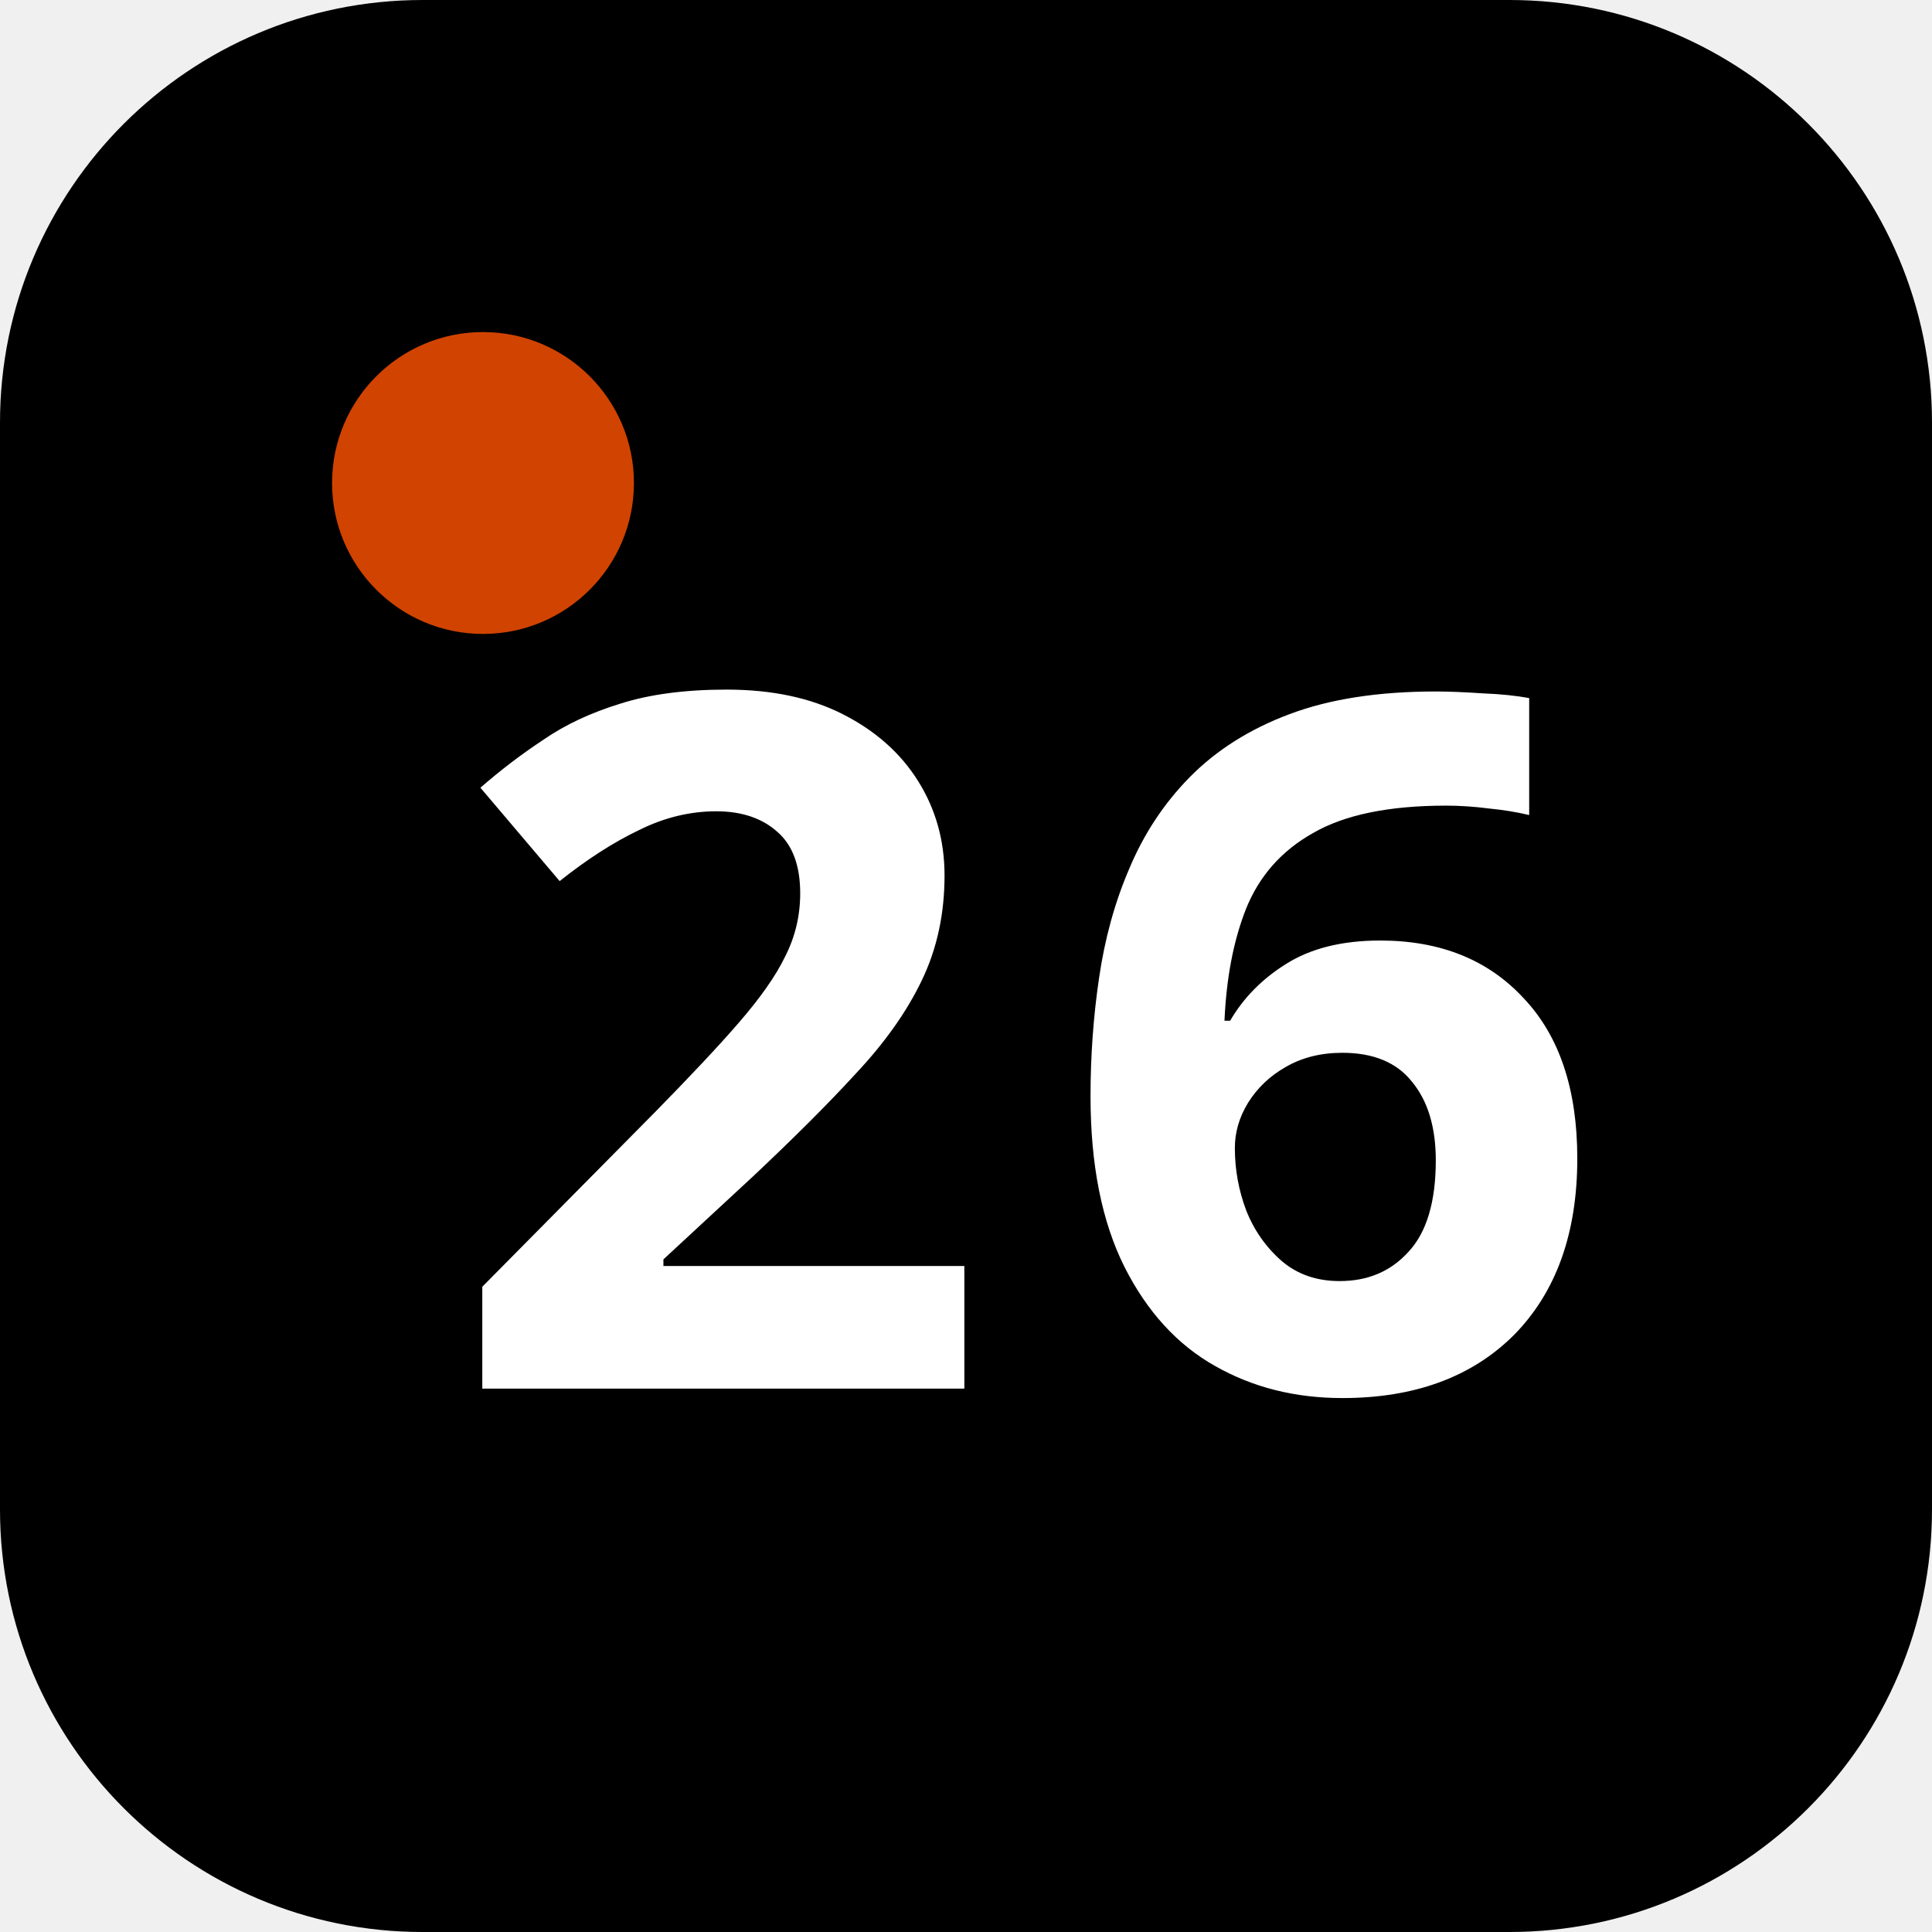
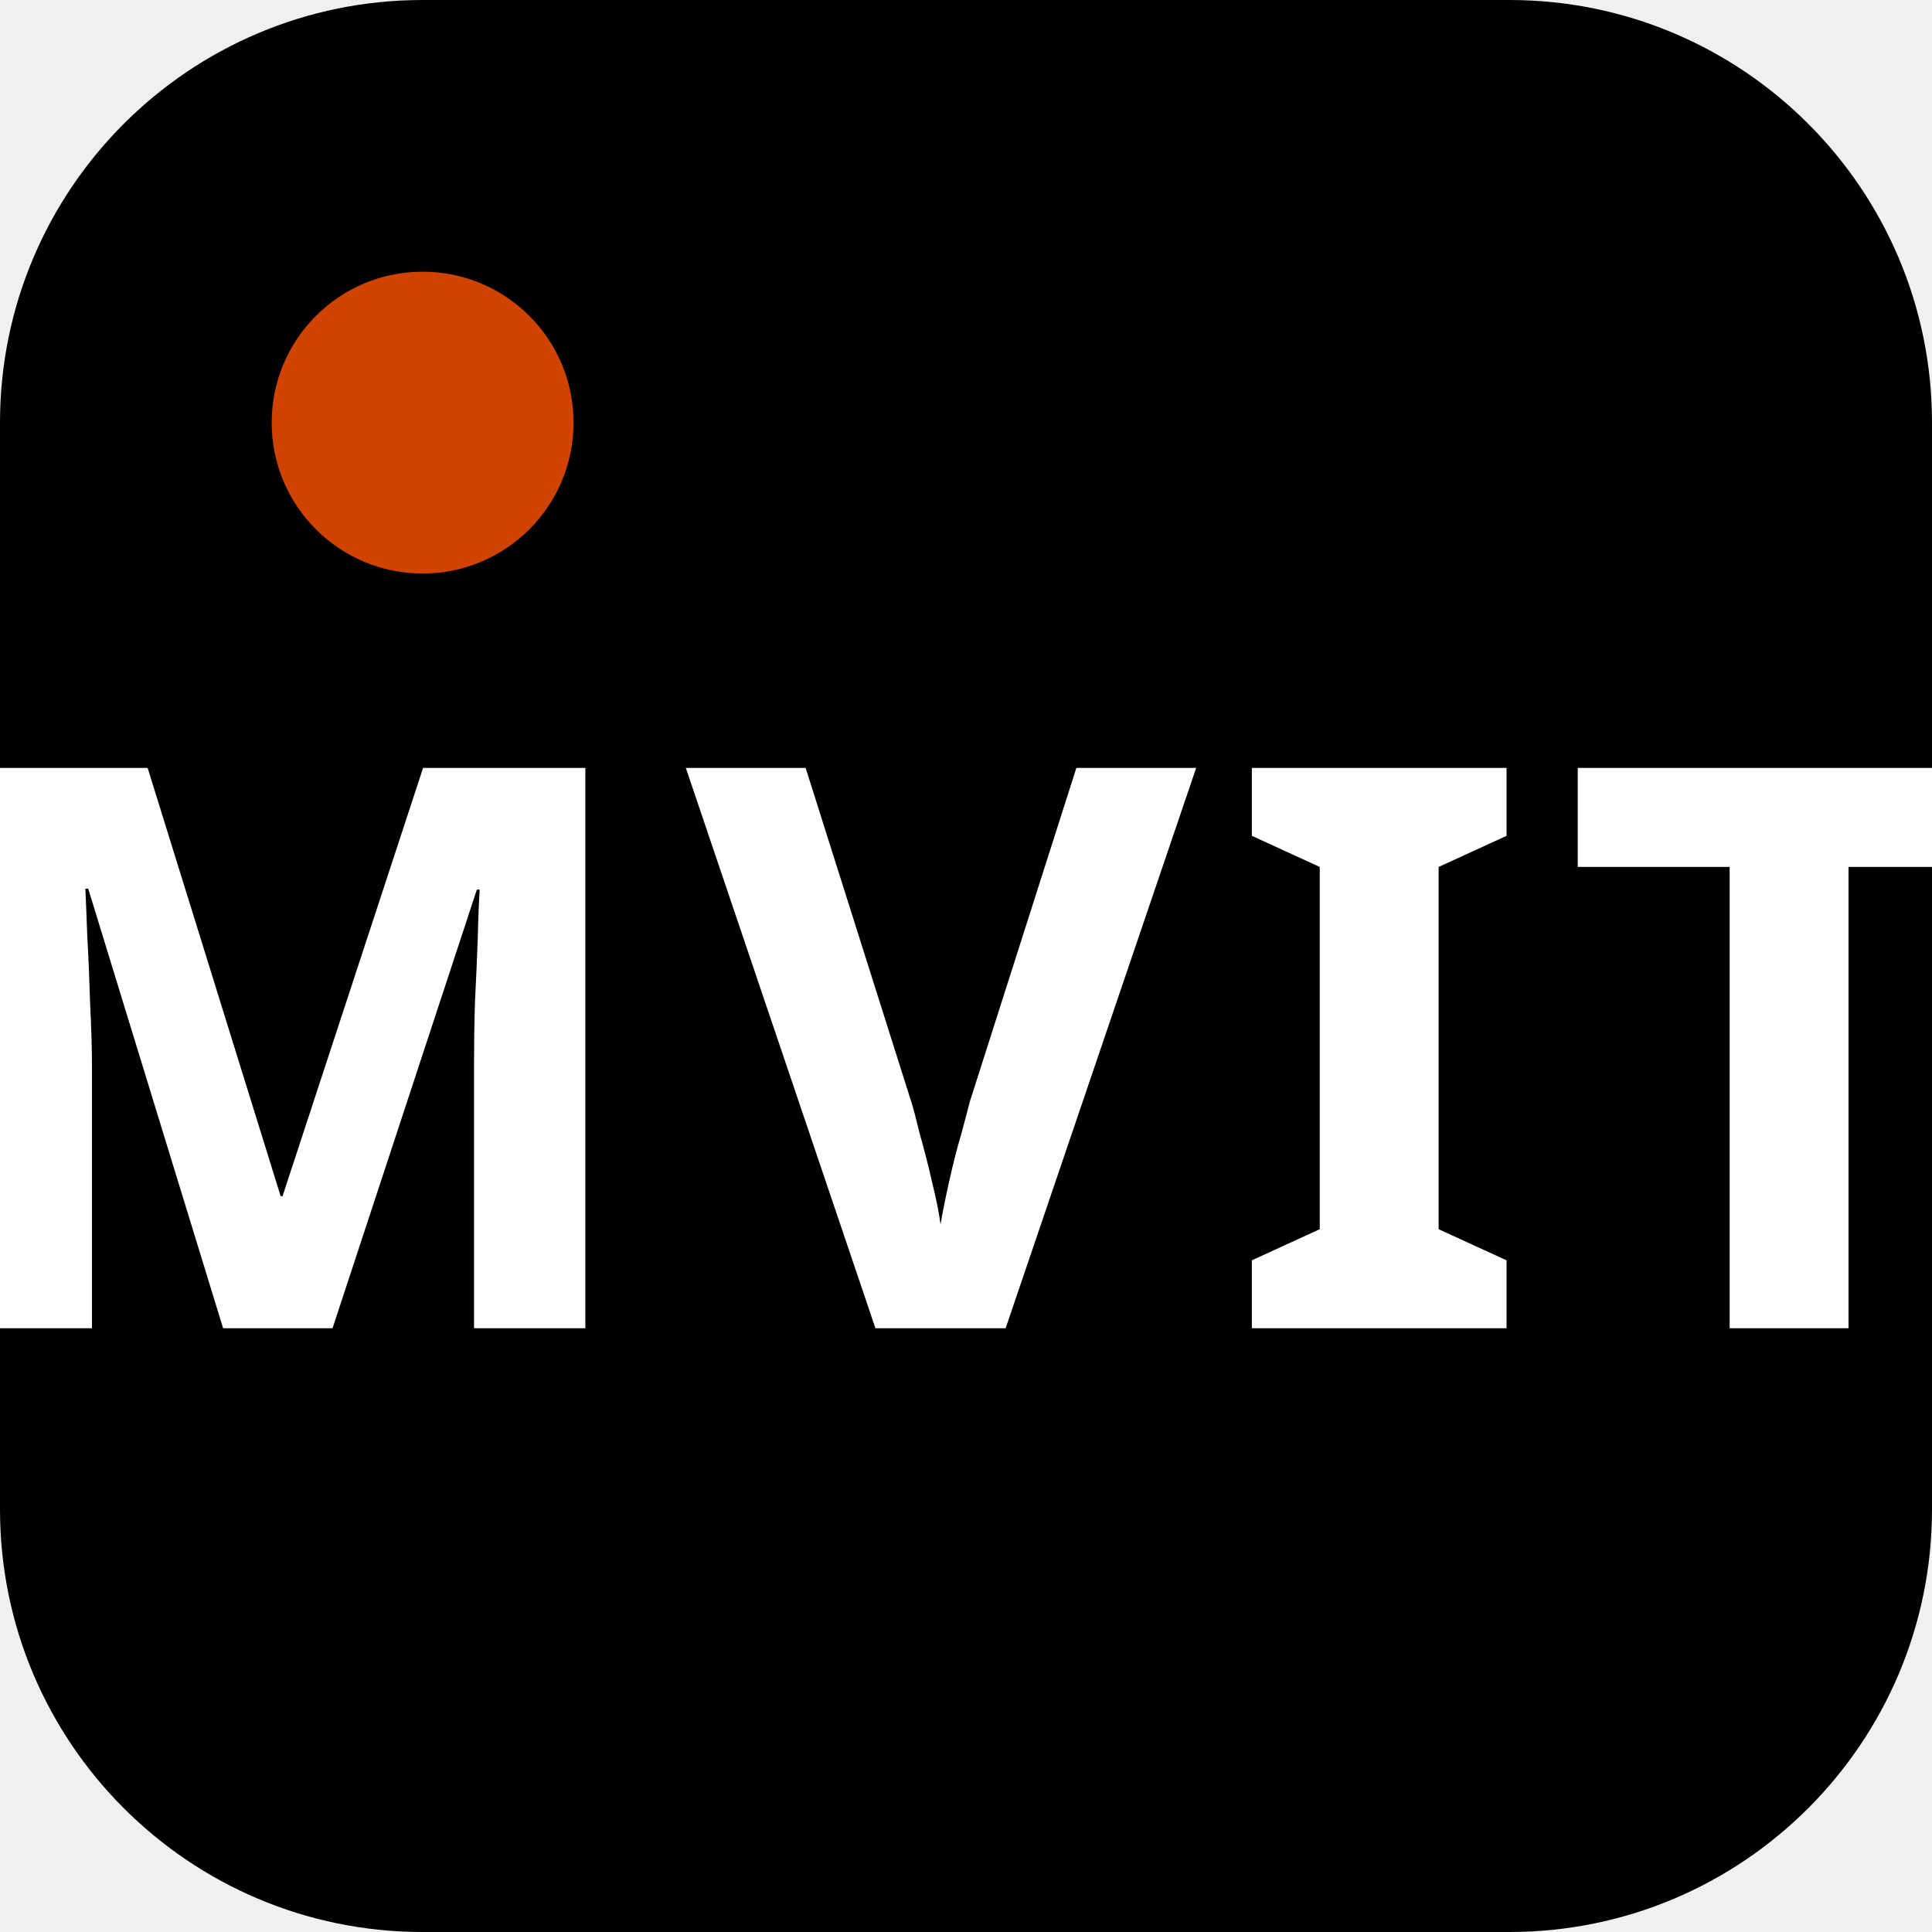
<svg xmlns="http://www.w3.org/2000/svg" viewBox="0 0 32 32">
  <rect width="32" height="32" rx="7" fill="#000000" />
-   <circle cx="8" cy="8" r="2.5" fill="#d14300" />
-   <text x="17" y="23" font-family="'Anton', sans-serif" font-size="16" font-weight="900" fill="#FFFFFF" text-anchor="middle" letter-spacing="1">26</text>
+   <circle cx="7" cy="7" r="2.5" fill="#d14300" />
+   <text x="16" y="22" font-family="'Anton', 'Space Grotesk', sans-serif" font-size="13" font-weight="900" fill="#FFFFFF" text-anchor="middle" letter-spacing="0.5">MVIT</text>
</svg>
